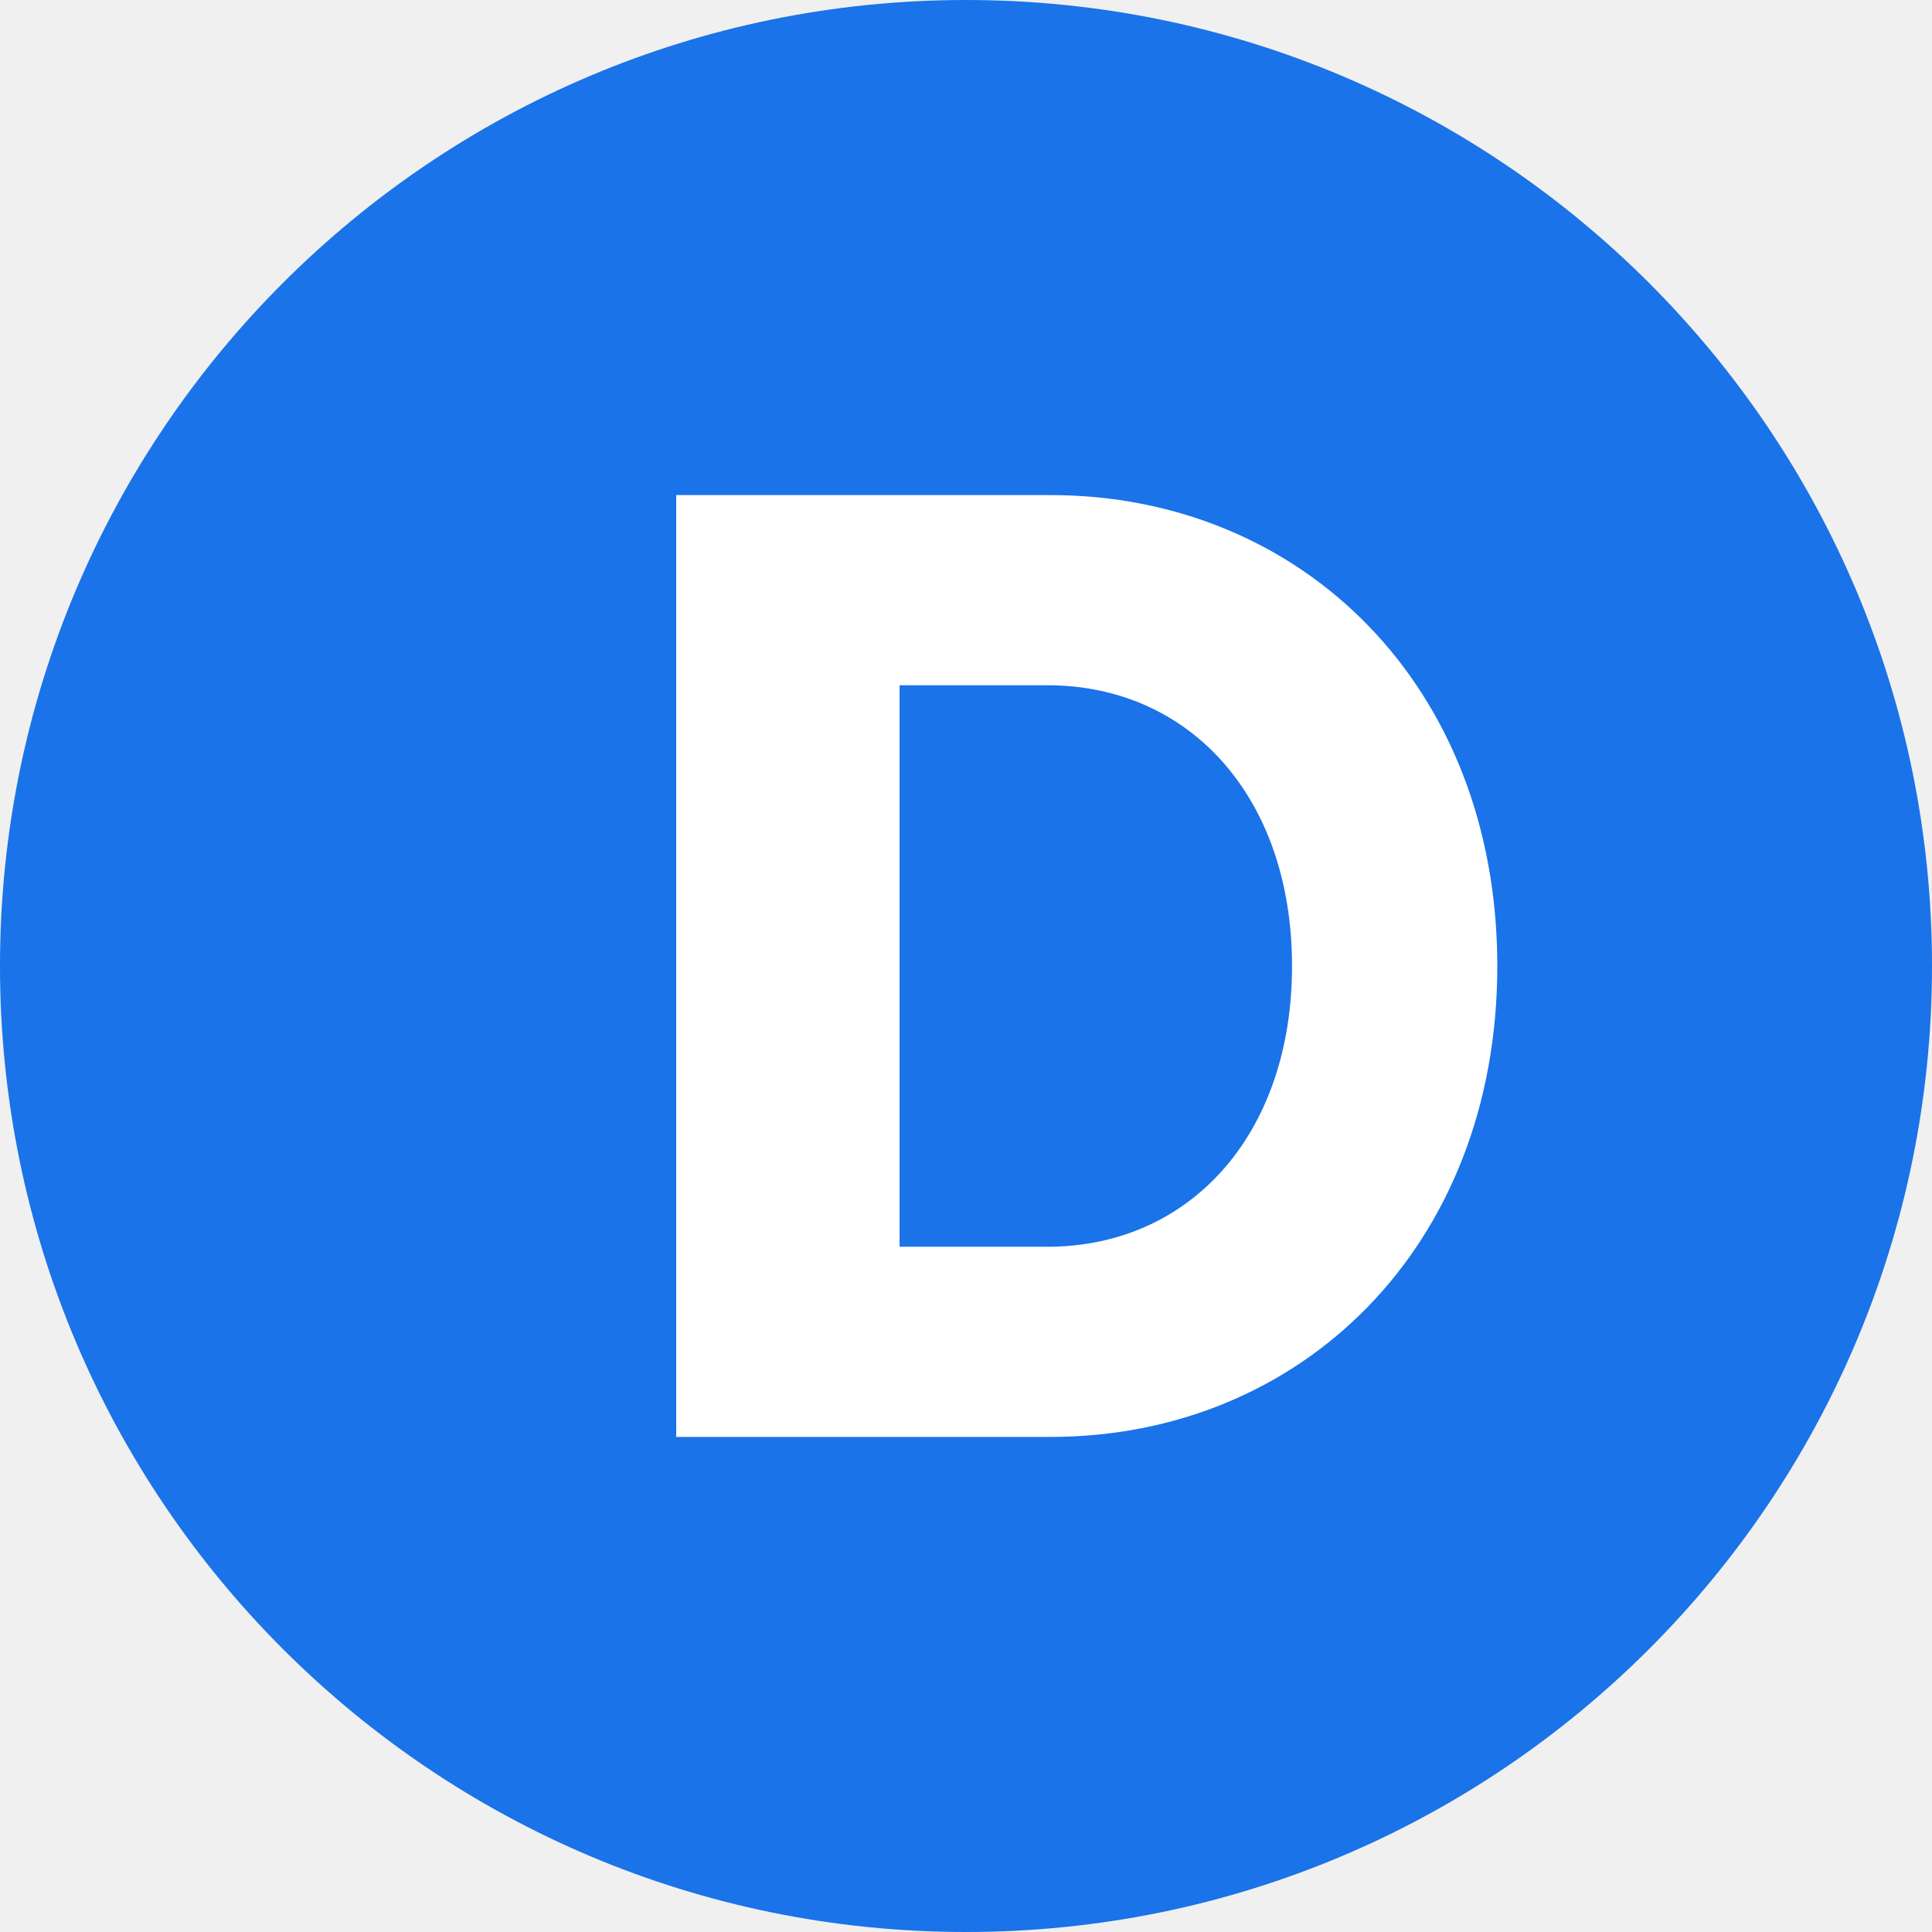
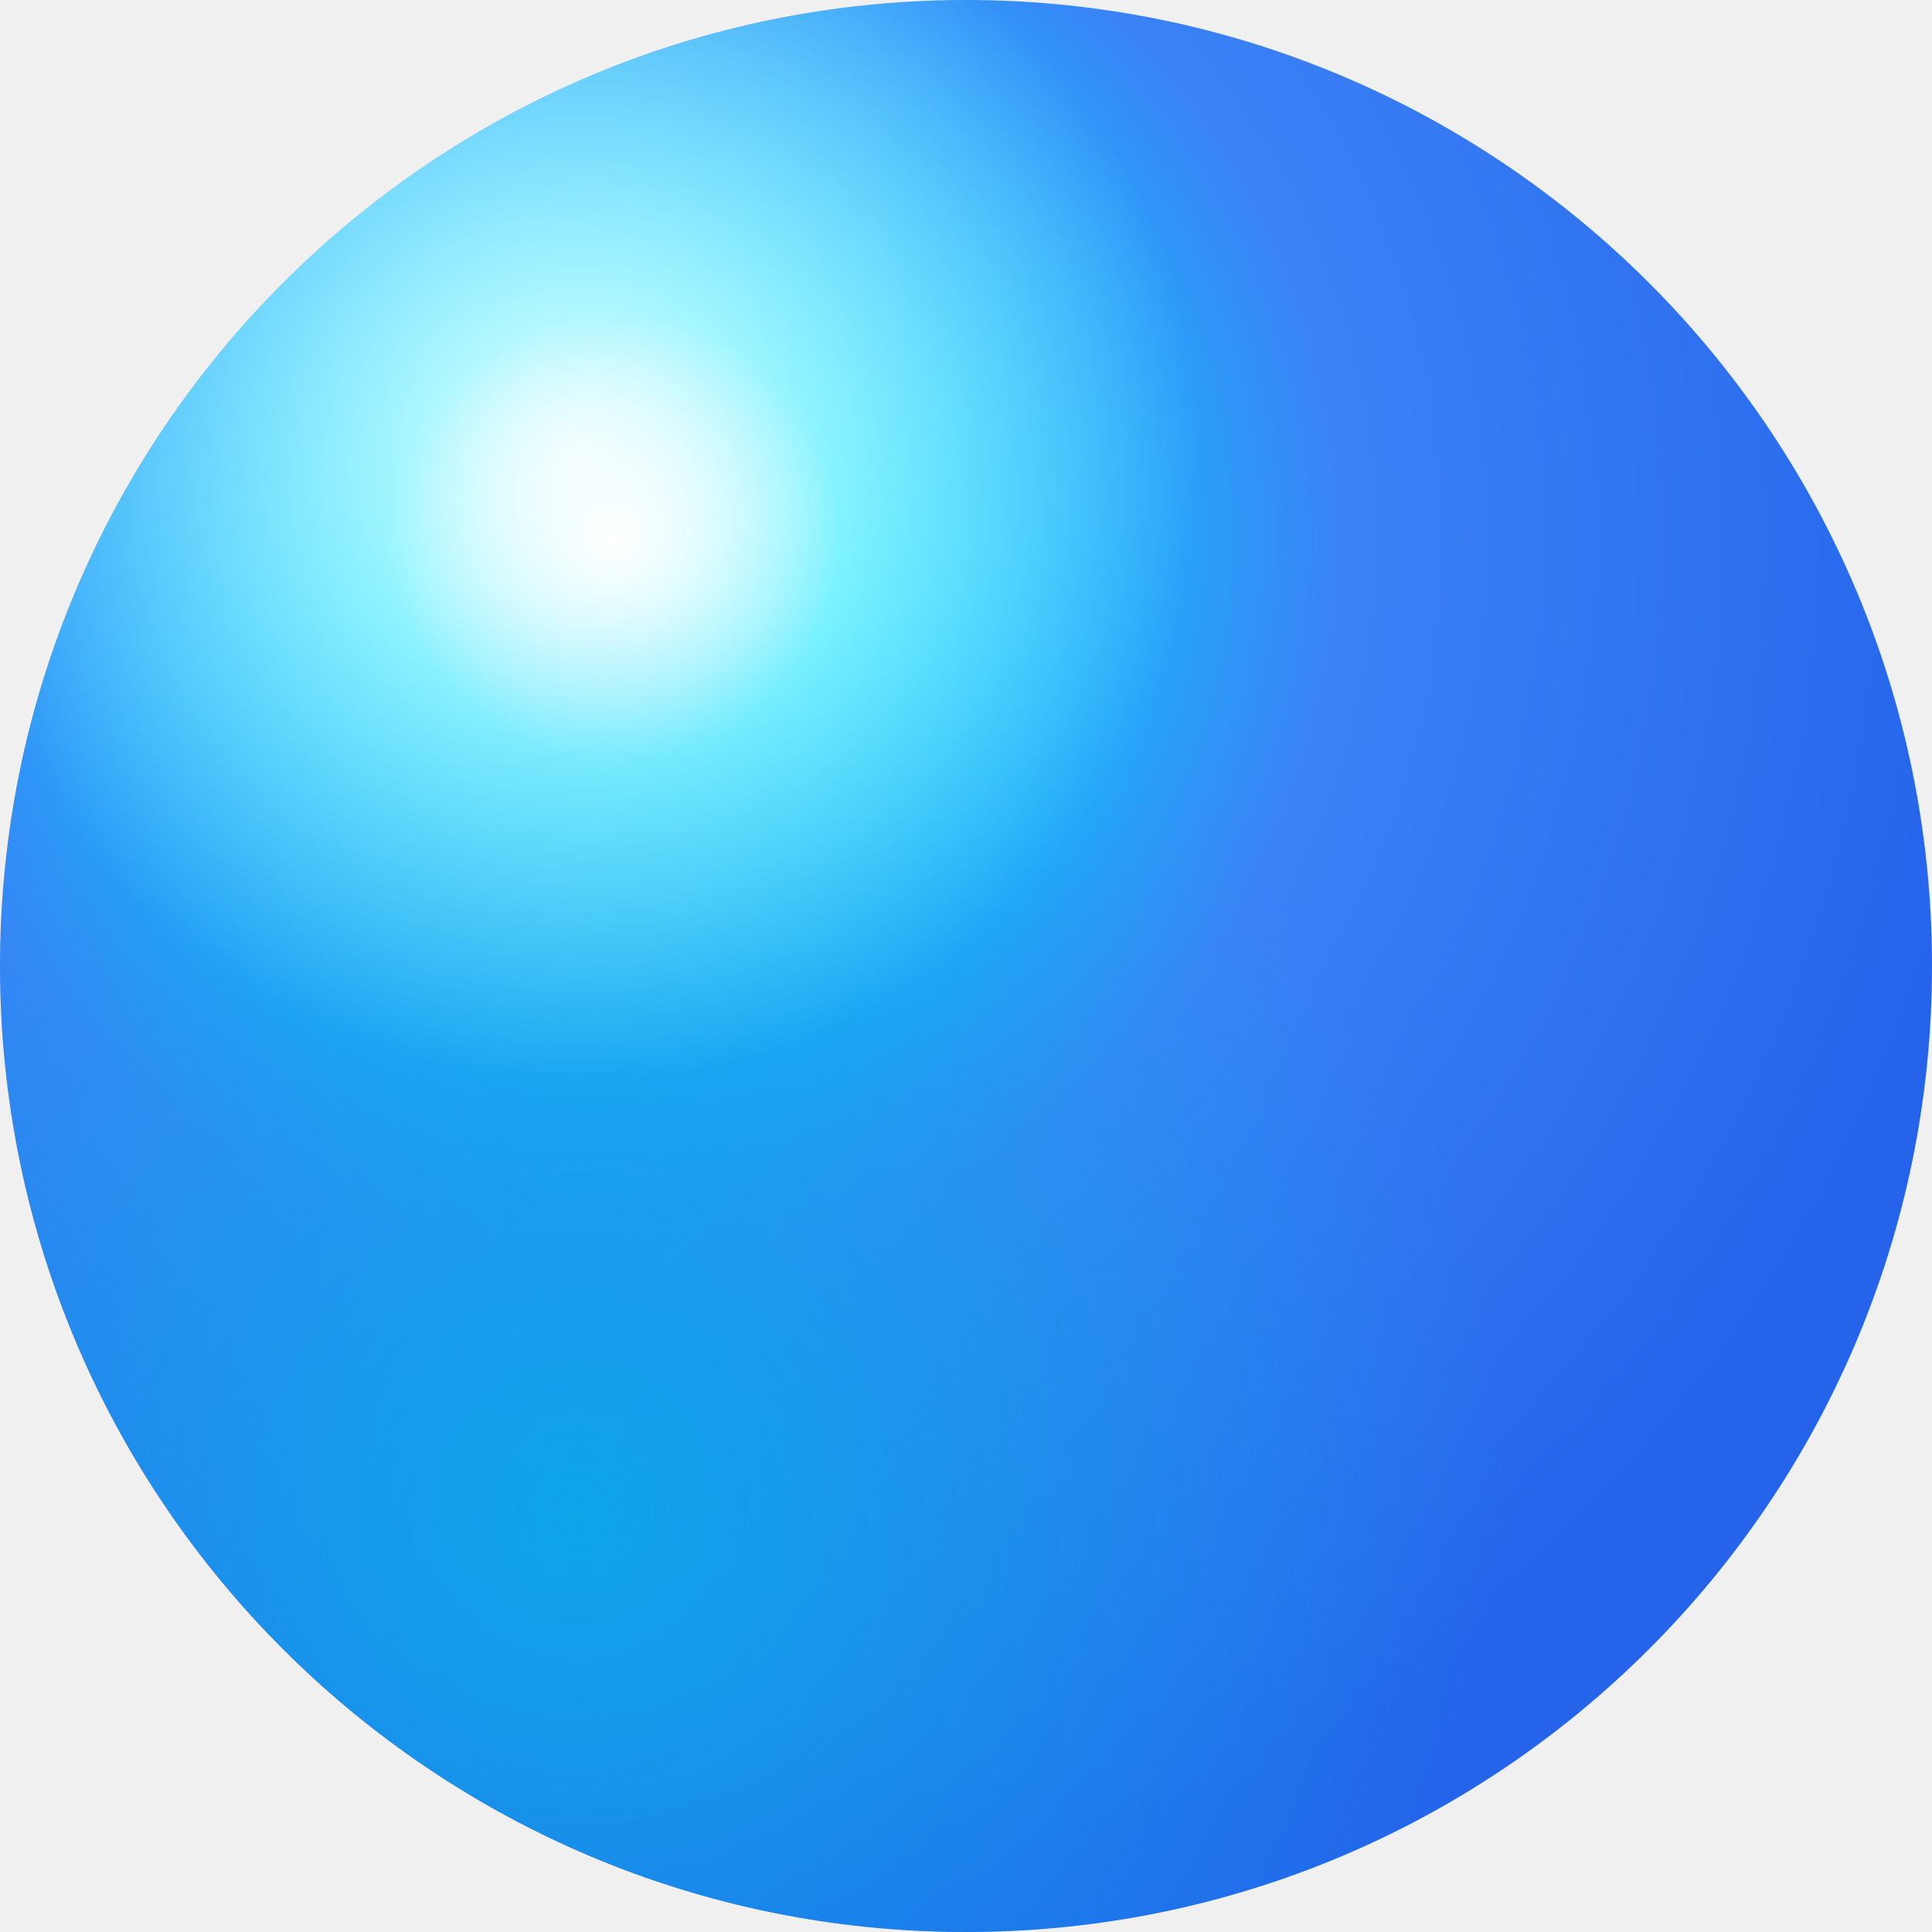
<svg xmlns="http://www.w3.org/2000/svg" viewBox="0 0 32 32">
-   <circle cx="16" cy="16" r="16" fill="#1a73e8" />
-   <path fill="#fff" d="M11.2 8.2h6.2c4.15 0 7.4 3.15 7.4 7.8s-3.25 7.8-7.4 7.8h-6.2V8.2zm3.7 3.15v9.3h2.45c2.35 0 4.05-1.85 4.05-4.65s-1.7-4.65-4.05-4.65H14.9z" />
+   <defs>
+     <radialGradient id="dilo-n" cx="32%" cy="28%" r="72%">
+       <stop offset="0%" stop-color="#ffffff" />
+       <stop offset="16%" stop-color="#00e5ff" />
+       <stop offset="52%" stop-color="#3b82f6" />
+       <stop offset="100%" stop-color="#2563eb" />
+     </radialGradient>
+     <radialGradient id="dilo-s" cx="30%" cy="78%" r="48%">
+       <stop offset="0%" stop-color="#0ea5e9" />
+       <stop offset="100%" stop-color="#0ea5e9" stop-opacity="0" />
+     </radialGradient>
+     <radialGradient id="dilo-h" cx="30%" cy="24%" r="32%">
+       <stop offset="0%" stop-color="#ffffff" stop-opacity=".9" />
+       <stop offset="100%" stop-color="#ffffff" stop-opacity="0" />
+     </radialGradient>
+   </defs>
+   <circle cx="16" cy="16" r="16" fill="url(#dilo-n)" />
+   <circle cx="16" cy="16" r="16" fill="url(#dilo-s)" />
+   <circle cx="16" cy="16" r="16" fill="url(#dilo-h)" />
</svg>
